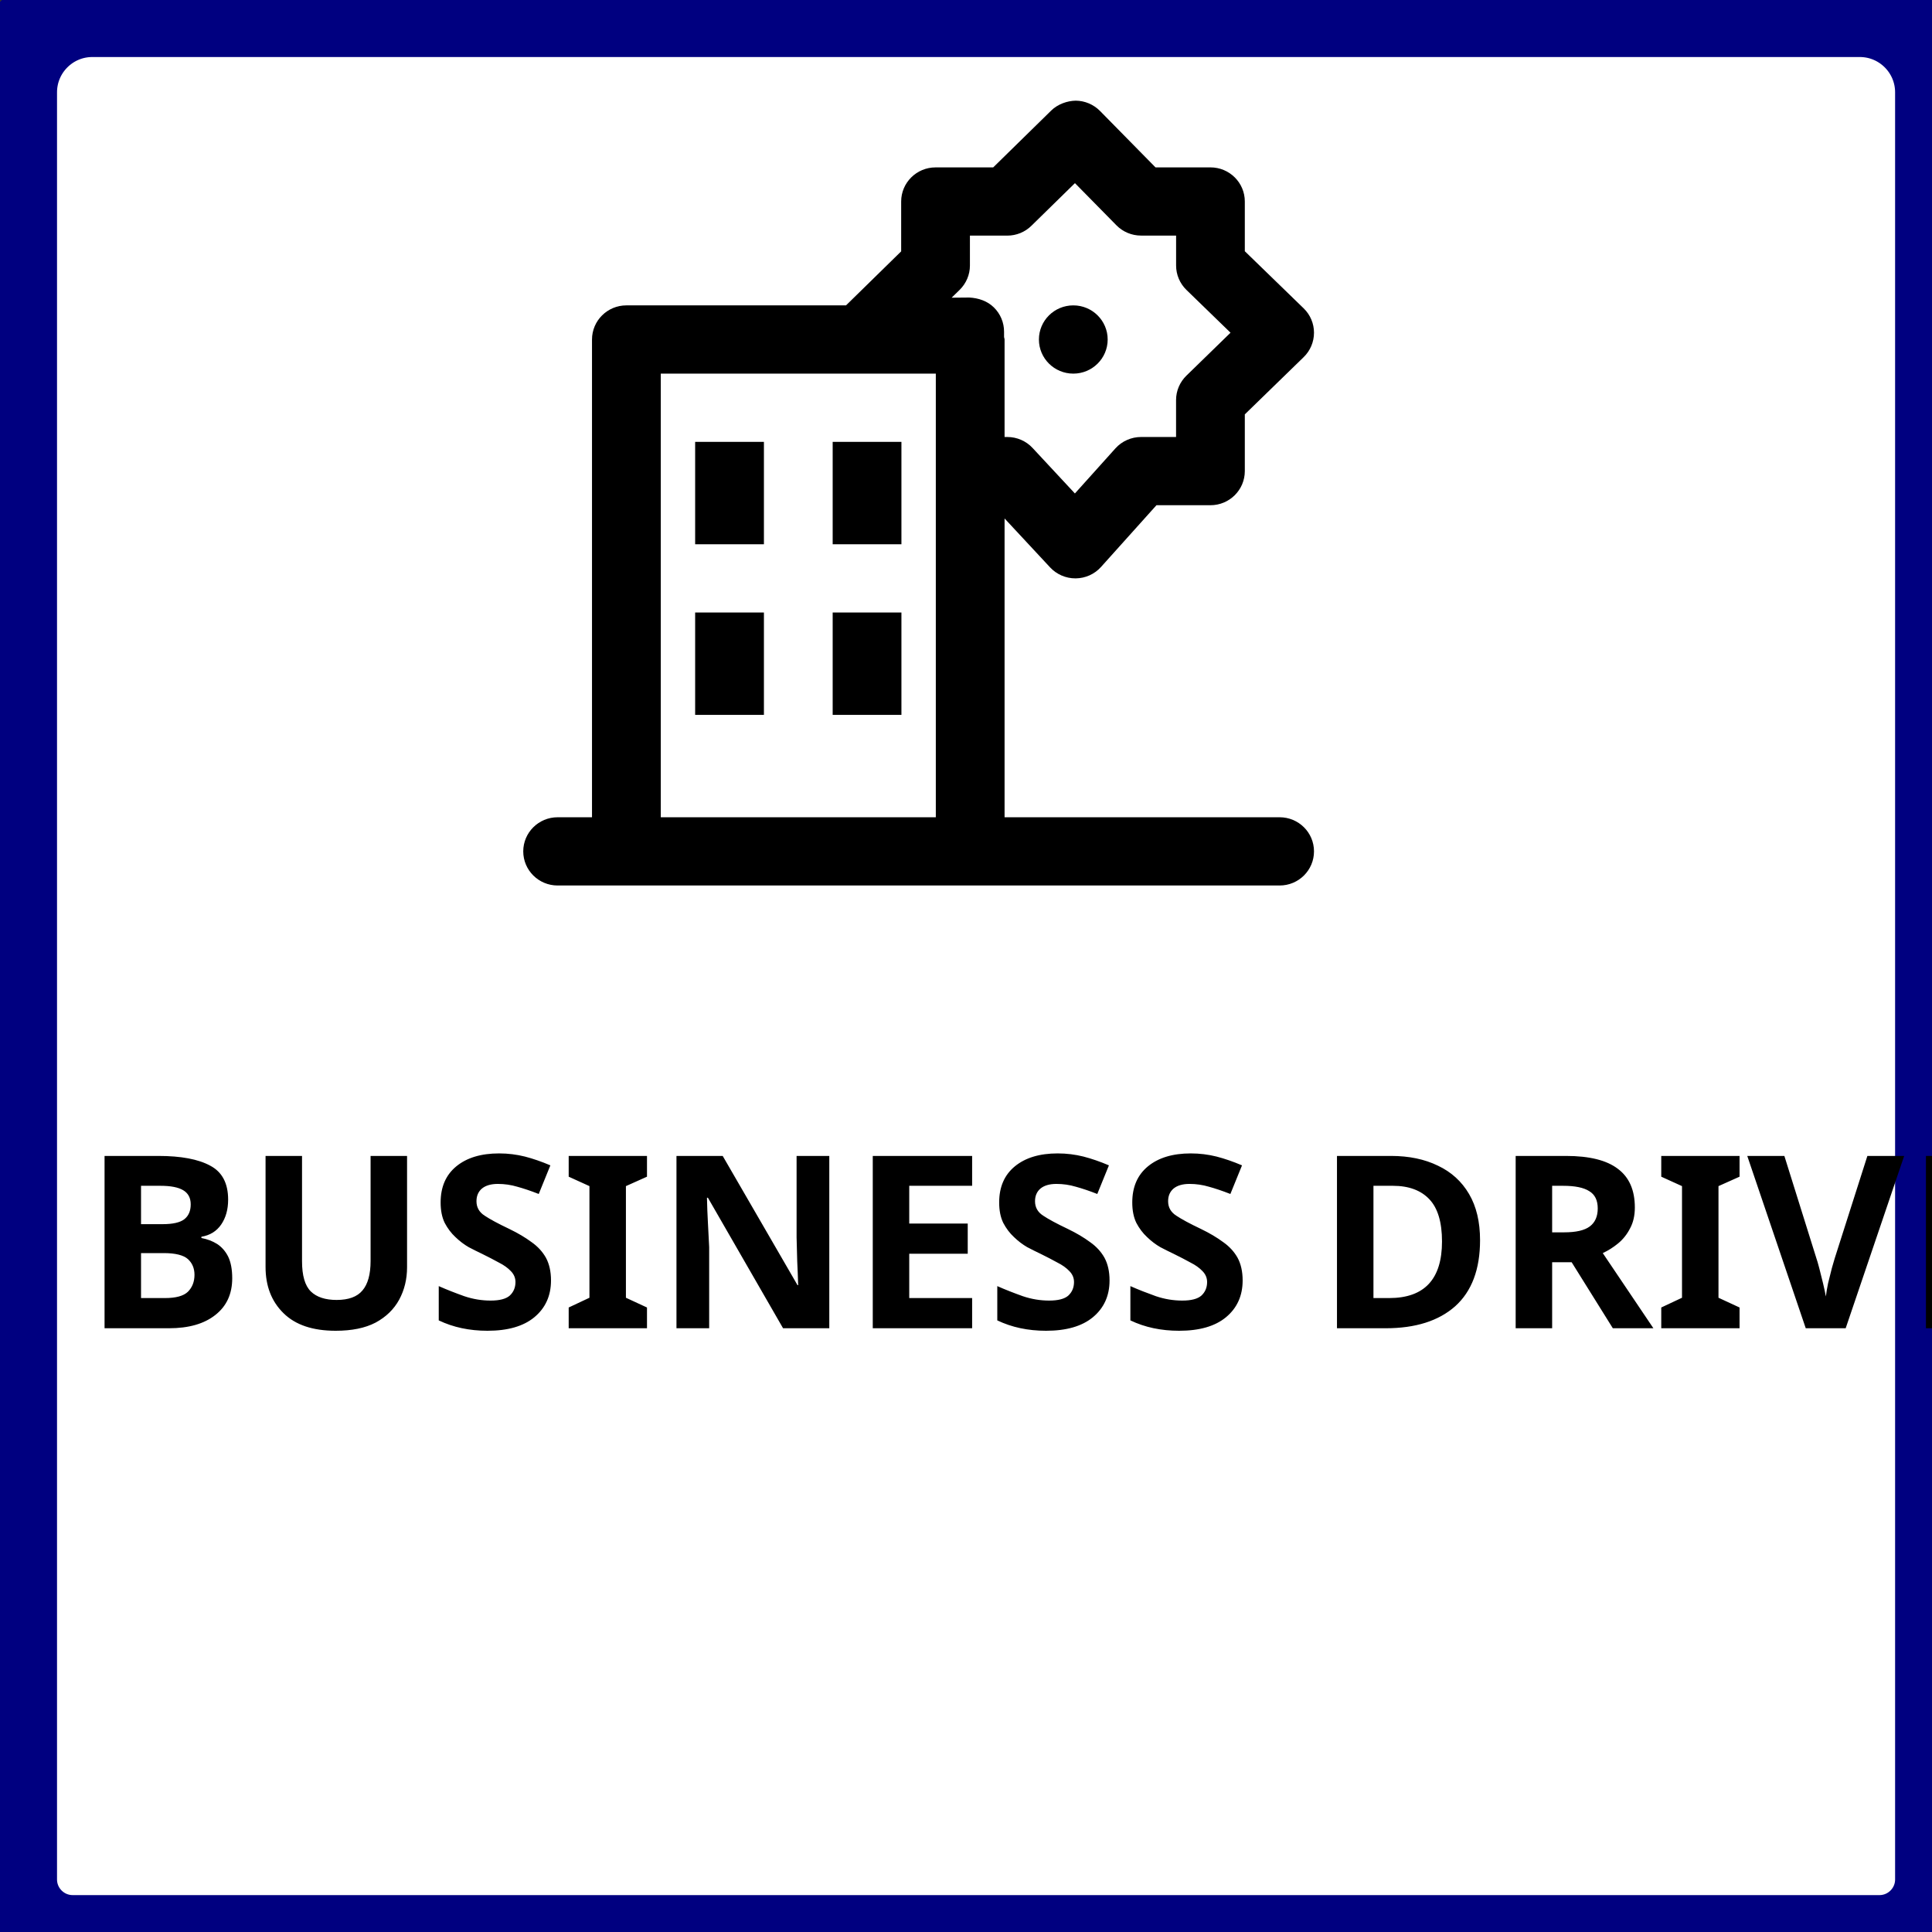
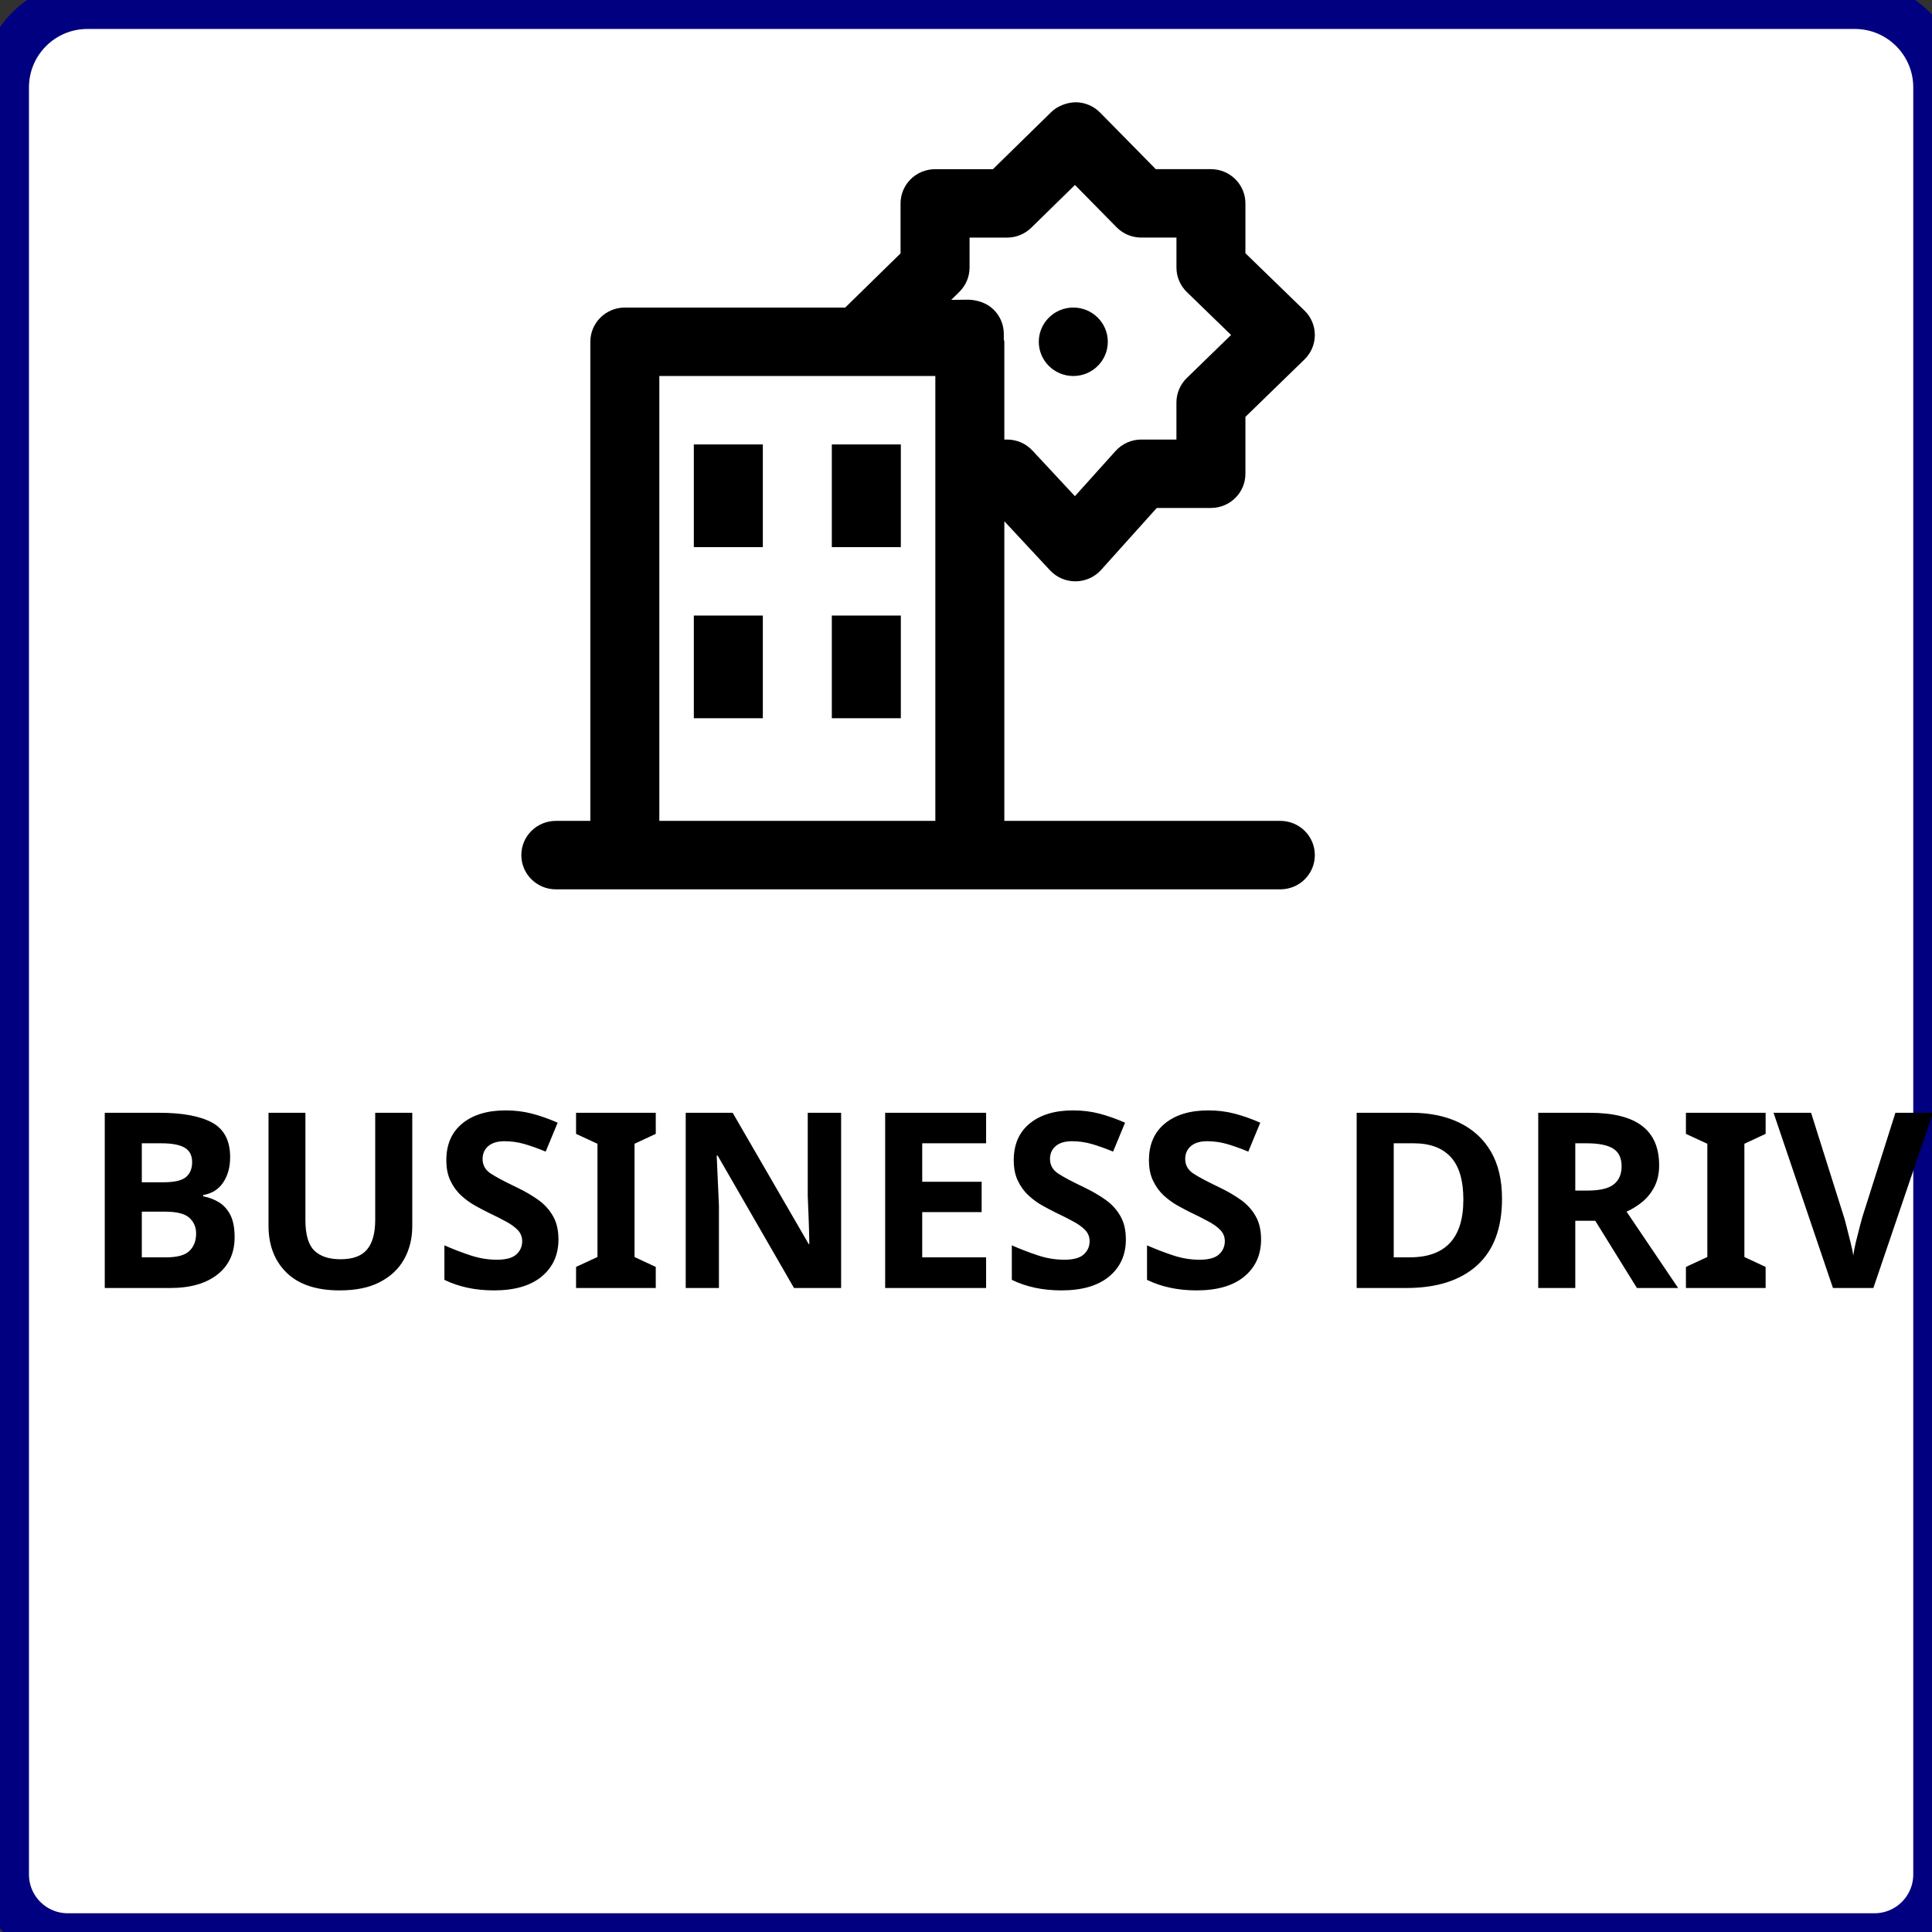
- <svg xmlns="http://www.w3.org/2000/svg" width="96" height="96" overflow="hidden">
+ <svg xmlns="http://www.w3.org/2000/svg" width="189" height="189" overflow="hidden">
  <defs>
    <clipPath id="clip0">
-       <path d="M0 0 96 0 96 96 0 96Z" fill-rule="evenodd" clip-rule="evenodd" />
+       <path d="M0 0 189 0 189 189 0 189Z" fill-rule="evenodd" clip-rule="evenodd" />
    </clipPath>
    <clipPath id="clip1">
-       <path d="M26 5 67 5 67 44 26 44Z" fill-rule="evenodd" clip-rule="evenodd" />
+       <path d="M51 10 132 10 132 87 51 87Z" fill-rule="evenodd" clip-rule="evenodd" />
    </clipPath>
    <clipPath id="clip2">
-       <path d="M26 5 67 5 67 45 26 45Z" fill-rule="evenodd" clip-rule="evenodd" />
+       <path d="M51 10 132 10 132 87 51 87Z" fill-rule="evenodd" clip-rule="evenodd" />
    </clipPath>
    <clipPath id="clip3">
-       <path d="M26 5 67 5 67 45 26 45Z" fill-rule="evenodd" clip-rule="evenodd" />
+       <path d="M51 10 132 10 132 87 51 87Z" fill-rule="evenodd" clip-rule="evenodd" />
    </clipPath>
  </defs>
  <g clip-path="url(#clip0)">
-     <path d="M0 0 96 0 96 96 0 96Z" fill="#313131" fill-rule="evenodd" />
-     <text fill="#FFFFFF" font-family="Calibri,Calibri_MSFontService,sans-serif" font-weight="300" font-size="5" transform="translate(9.60011 0)">DRIVER</text>
-     <rect x="26.5" y="5.5" width="1" height="1" stroke="#2F528F" stroke-width="1.333" stroke-miterlimit="8" fill="#4472C4" />
-     <path d="M4.589 0.5 92.411 0.5C94.669 0.5 96.5 2.331 96.5 4.589L96.5 93.387C96.5 95.106 95.106 96.5 93.387 96.5L3.613 96.5C1.894 96.5 0.5 95.106 0.5 93.387L0.5 4.589C0.5 2.331 2.331 0.5 4.589 0.5Z" stroke="#000080" stroke-width="4.667" stroke-miterlimit="8" fill="#FFFFFF" fill-rule="evenodd" />
+     <rect x="0" y="0" width="189" height="189" fill="#313131" />
+     <text fill="#FFFFFF" font-family="Calibri,Calibri_MSFontService,sans-serif" font-weight="300" font-size="11" transform="translate(9.60032 -5)">BUSINESS DRIVER</text>
+     <rect x="51.5" y="10.5" width="1" height="1" stroke="#2F528F" stroke-width="1.333" stroke-miterlimit="8" fill="#4472C4" />
+     <path d="M8.55 0.5 181.451 0.5C185.896 0.5 189.5 4.104 189.5 8.55L189.5 183.371C189.5 186.756 186.756 189.5 183.371 189.5L6.629 189.5C3.244 189.5 0.5 186.756 0.5 183.371L0.5 8.55C0.5 4.104 4.104 0.5 8.55 0.5Z" stroke="#000080" stroke-width="4.667" stroke-miterlimit="8" fill="#FFFFFF" fill-rule="evenodd" />
    <g clip-path="url(#clip1)">
      <g clip-path="url(#clip2)">
        <g clip-path="url(#clip3)">
-           <path d="M28.824 11.87C28.824 12.806 28.065 13.565 27.129 13.565 26.192 13.565 25.433 12.806 25.433 11.87 25.433 10.933 26.192 10.174 27.129 10.174 28.065 10.174 28.824 10.933 28.824 11.87Z" transform="matrix(1.00748 0 -0 1 26 5)" />
-           <path d="M37.304 35.609 23.739 35.609 23.739 20.762 25.986 23.195C26.308 23.542 26.757 23.739 27.232 23.739 27.237 23.739 27.242 23.739 27.247 23.739 27.726 23.734 28.18 23.529 28.497 23.171L31.23 20.104 33.893 20.104C34.83 20.104 35.588 19.344 35.588 18.408L35.588 15.59 38.491 12.745C38.817 12.426 39 11.988 39 11.532 39 11.076 38.817 10.64 38.49 10.321L35.588 7.483 35.588 5.012C35.588 4.076 34.83 3.317 33.893 3.317L31.183 3.317 28.445 0.512C28.128 0.19 27.698 0.005 27.246 0.002 26.829 0.01 26.361 0.175 26.04 0.492L23.178 3.318 20.334 3.318C19.398 3.318 18.639 4.078 18.639 5.014L18.639 7.49 15.919 10.174 5.087 10.174C4.151 10.174 3.391 10.934 3.391 11.87L3.391 35.609 1.696 35.609C0.76 35.609 0 36.367 0 37.304 0 38.242 0.76 39 1.696 39L5.087 39 22.044 39 37.304 39C38.242 39 39 38.242 39 37.304 39 36.367 38.242 35.609 37.304 35.609ZM21.525 9.401C21.847 9.082 22.03 8.648 22.03 8.195L22.03 6.708 23.873 6.708C24.319 6.708 24.748 6.532 25.063 6.218L27.21 4.1 29.257 6.196C29.576 6.523 30.013 6.706 30.471 6.706L32.199 6.706 32.199 8.193C32.199 8.65 32.382 9.085 32.709 9.406L34.883 11.532 32.706 13.667C32.382 13.986 32.197 14.421 32.197 14.878L32.197 16.714 30.471 16.714C29.988 16.714 29.526 16.921 29.206 17.28L27.208 19.52 25.119 17.258C24.799 16.911 24.348 16.714 23.875 16.714L23.739 16.714 23.739 11.87C23.739 11.825 23.717 11.79 23.714 11.746L23.714 11.48C23.714 11.027 23.534 10.593 23.21 10.274 22.888 9.955 22.45 9.808 21.999 9.784L21.128 9.792 21.525 9.401ZM6.783 35.609 6.783 13.565 20.348 13.565 20.348 35.609 6.783 35.609Z" transform="matrix(1.00748 0 -0 1 26 5)" />
-           <path d="M8.478 16.956 11.87 16.956 11.87 22.044 8.478 22.044Z" transform="matrix(1.00748 0 -0 1 26 5)" />
-           <path d="M8.478 25.435 11.87 25.435 11.87 30.522 8.478 30.522Z" transform="matrix(1.00748 0 -0 1 26 5)" />
-           <path d="M15.261 16.956 18.652 16.956 18.652 22.044 15.261 22.044Z" transform="matrix(1.00748 0 -0 1 26 5)" />
-           <path d="M15.261 25.435 18.652 25.435 18.652 30.522 15.261 30.522Z" transform="matrix(1.00748 0 -0 1 26 5)" />
+           <path d="M56.91 23.435C56.91 25.284 55.411 26.783 53.562 26.783 51.713 26.783 50.214 25.284 50.214 23.435 50.214 21.586 51.713 20.087 53.562 20.087 55.411 20.087 56.91 21.586 56.91 23.435Z" transform="matrix(1.00812 0 -0 1 51 10)" />
+           <path d="M73.652 70.304 46.87 70.304 46.87 40.991 51.305 45.795C51.941 46.481 52.829 46.87 53.766 46.87 53.776 46.87 53.786 46.87 53.796 46.87 54.74 46.859 55.638 46.454 56.264 45.748L61.66 39.692 66.916 39.692C68.768 39.692 70.264 38.192 70.264 36.344L70.264 30.78 75.996 25.162C76.638 24.533 77 23.669 77 22.769 77 21.868 76.638 21.008 75.992 20.378L70.264 14.774 70.264 9.896C70.264 8.048 68.768 6.548 66.916 6.548L61.566 6.548 56.16 1.011C55.534 0.375 54.687 0.01 53.793 0.003 52.969 0.02 52.045 0.345 51.413 0.971L45.761 6.552 40.147 6.552C38.299 6.552 36.799 8.052 36.799 9.9L36.799 14.787 31.429 20.087 10.043 20.087C8.195 20.087 6.696 21.587 6.696 23.435L6.696 70.304 3.348 70.304C1.5 70.304 0 71.801 0 73.652 0 75.504 1.5 77 3.348 77L10.043 77 43.522 77 73.652 77C75.504 77 77 75.504 77 73.652 77 71.801 75.504 70.304 73.652 70.304ZM42.497 18.56C43.133 17.931 43.495 17.074 43.495 16.18L43.495 13.244 47.134 13.244C48.014 13.244 48.861 12.896 49.484 12.277L53.723 8.095 57.763 12.233C58.393 12.879 59.257 13.241 60.16 13.241L63.572 13.241 63.572 16.177C63.572 17.077 63.933 17.938 64.58 18.57L68.871 22.769 64.573 26.983C63.933 27.613 63.569 28.473 63.569 29.374L63.569 32.999 60.16 32.999C59.206 32.999 58.296 33.408 57.663 34.118L53.719 38.54 49.595 34.074C48.962 33.388 48.071 32.999 47.137 32.999L46.87 32.999 46.87 23.435C46.87 23.348 46.826 23.277 46.819 23.19L46.819 22.665C46.819 21.771 46.465 20.914 45.825 20.285 45.189 19.655 44.325 19.364 43.435 19.317L41.714 19.334 42.497 18.56ZM13.391 70.304 13.391 26.783 40.174 26.783 40.174 70.304 13.391 70.304Z" transform="matrix(1.00812 0 -0 1 51 10)" />
+           <path d="M16.739 33.478 23.435 33.478 23.435 43.522 16.739 43.522Z" transform="matrix(1.00812 0 -0 1 51 10)" />
+           <path d="M16.739 50.217 23.435 50.217 23.435 60.261 16.739 60.261Z" transform="matrix(1.00812 0 -0 1 51 10)" />
+           <path d="M30.13 33.478 36.826 33.478 36.826 43.522 30.13 43.522Z" transform="matrix(1.00812 0 -0 1 51 10)" />
+           <path d="M30.13 50.217 36.826 50.217 36.826 60.261 30.13 60.261Z" transform="matrix(1.00812 0 -0 1 51 10)" />
        </g>
      </g>
    </g>
-     <text font-family="Calibri,Calibri_MSFontService,sans-serif" font-weight="700" transform="translate(4.11722 66)">BUSINESS DRIVER</text>
+     <text font-family="Calibri,Calibri_MSFontService,sans-serif" font-weight="700" font-size="24" transform="translate(8.09223 126)">BUSINESS DRIVER</text>
  </g>
</svg>
